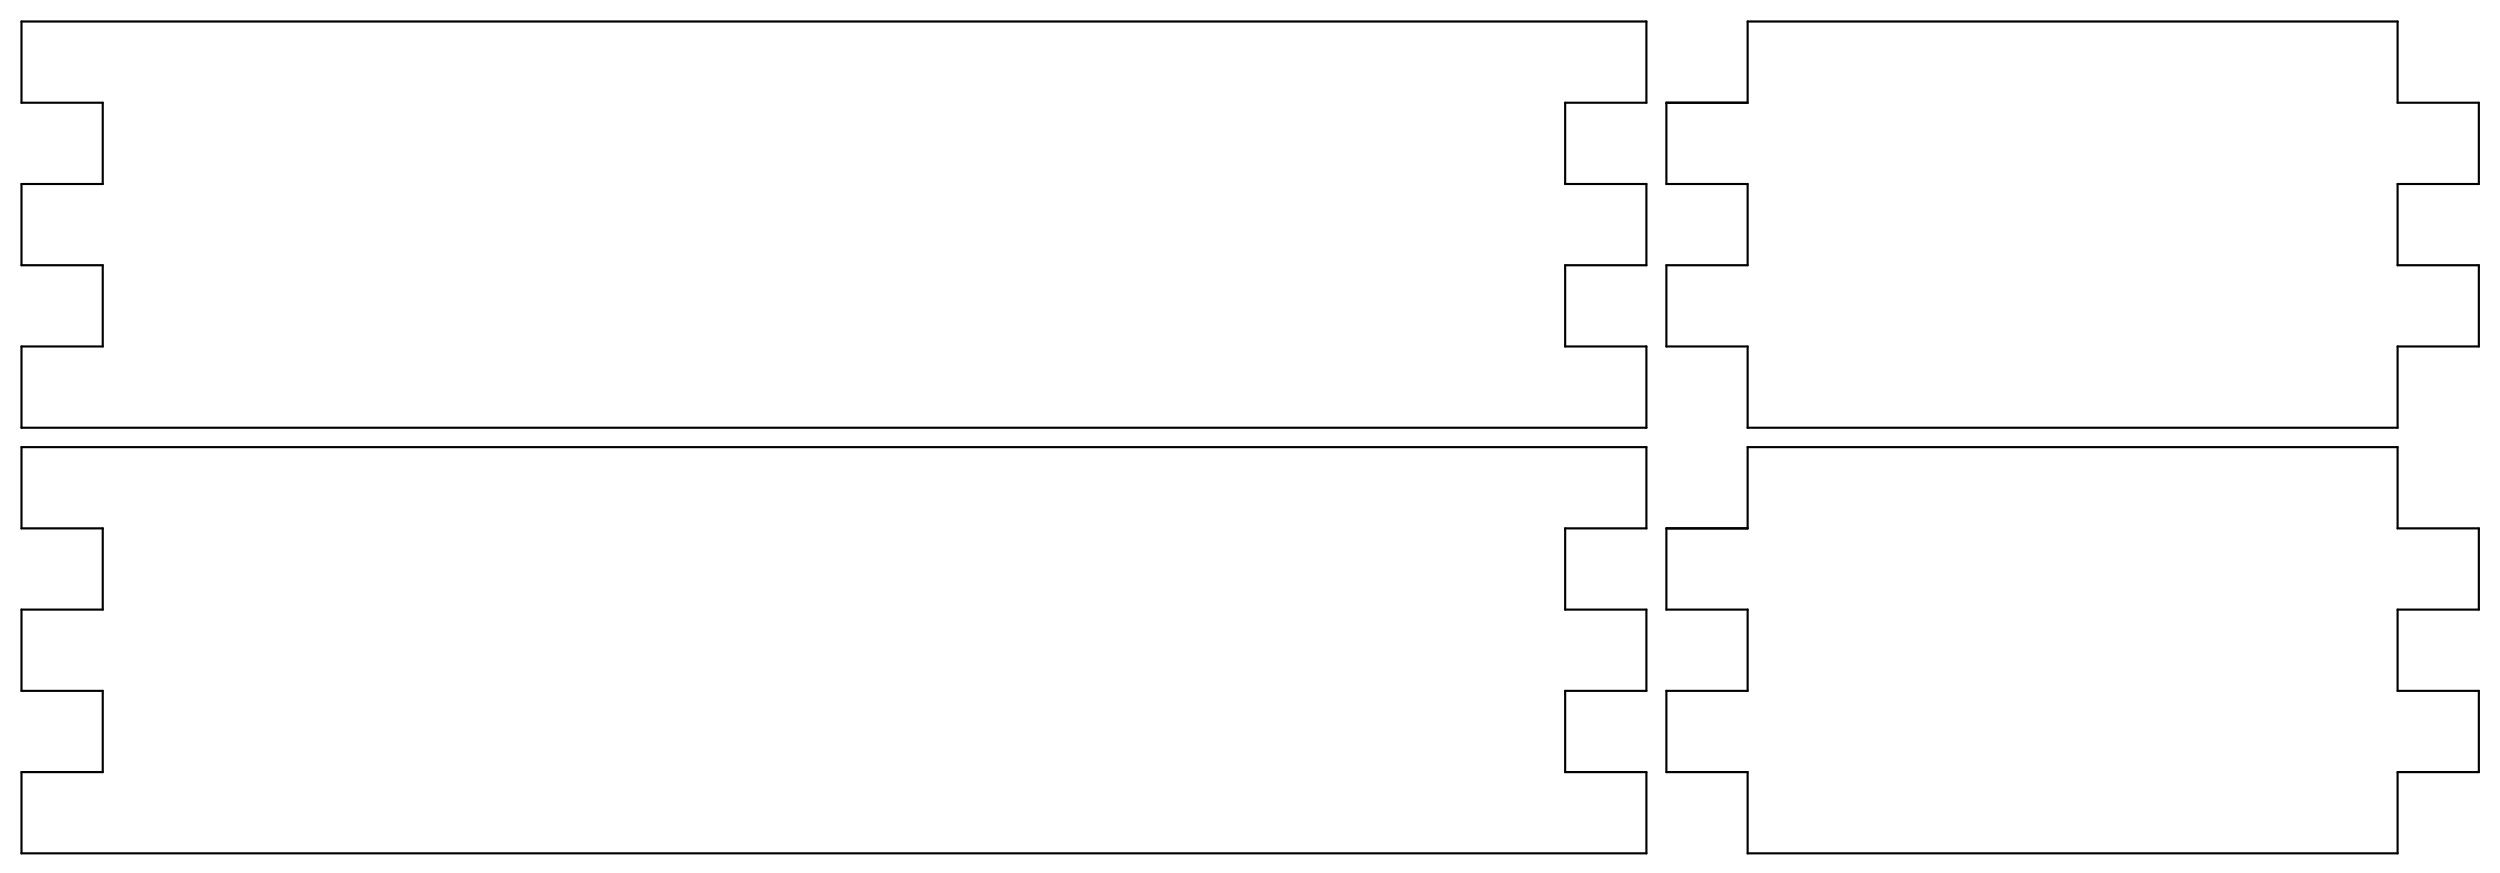
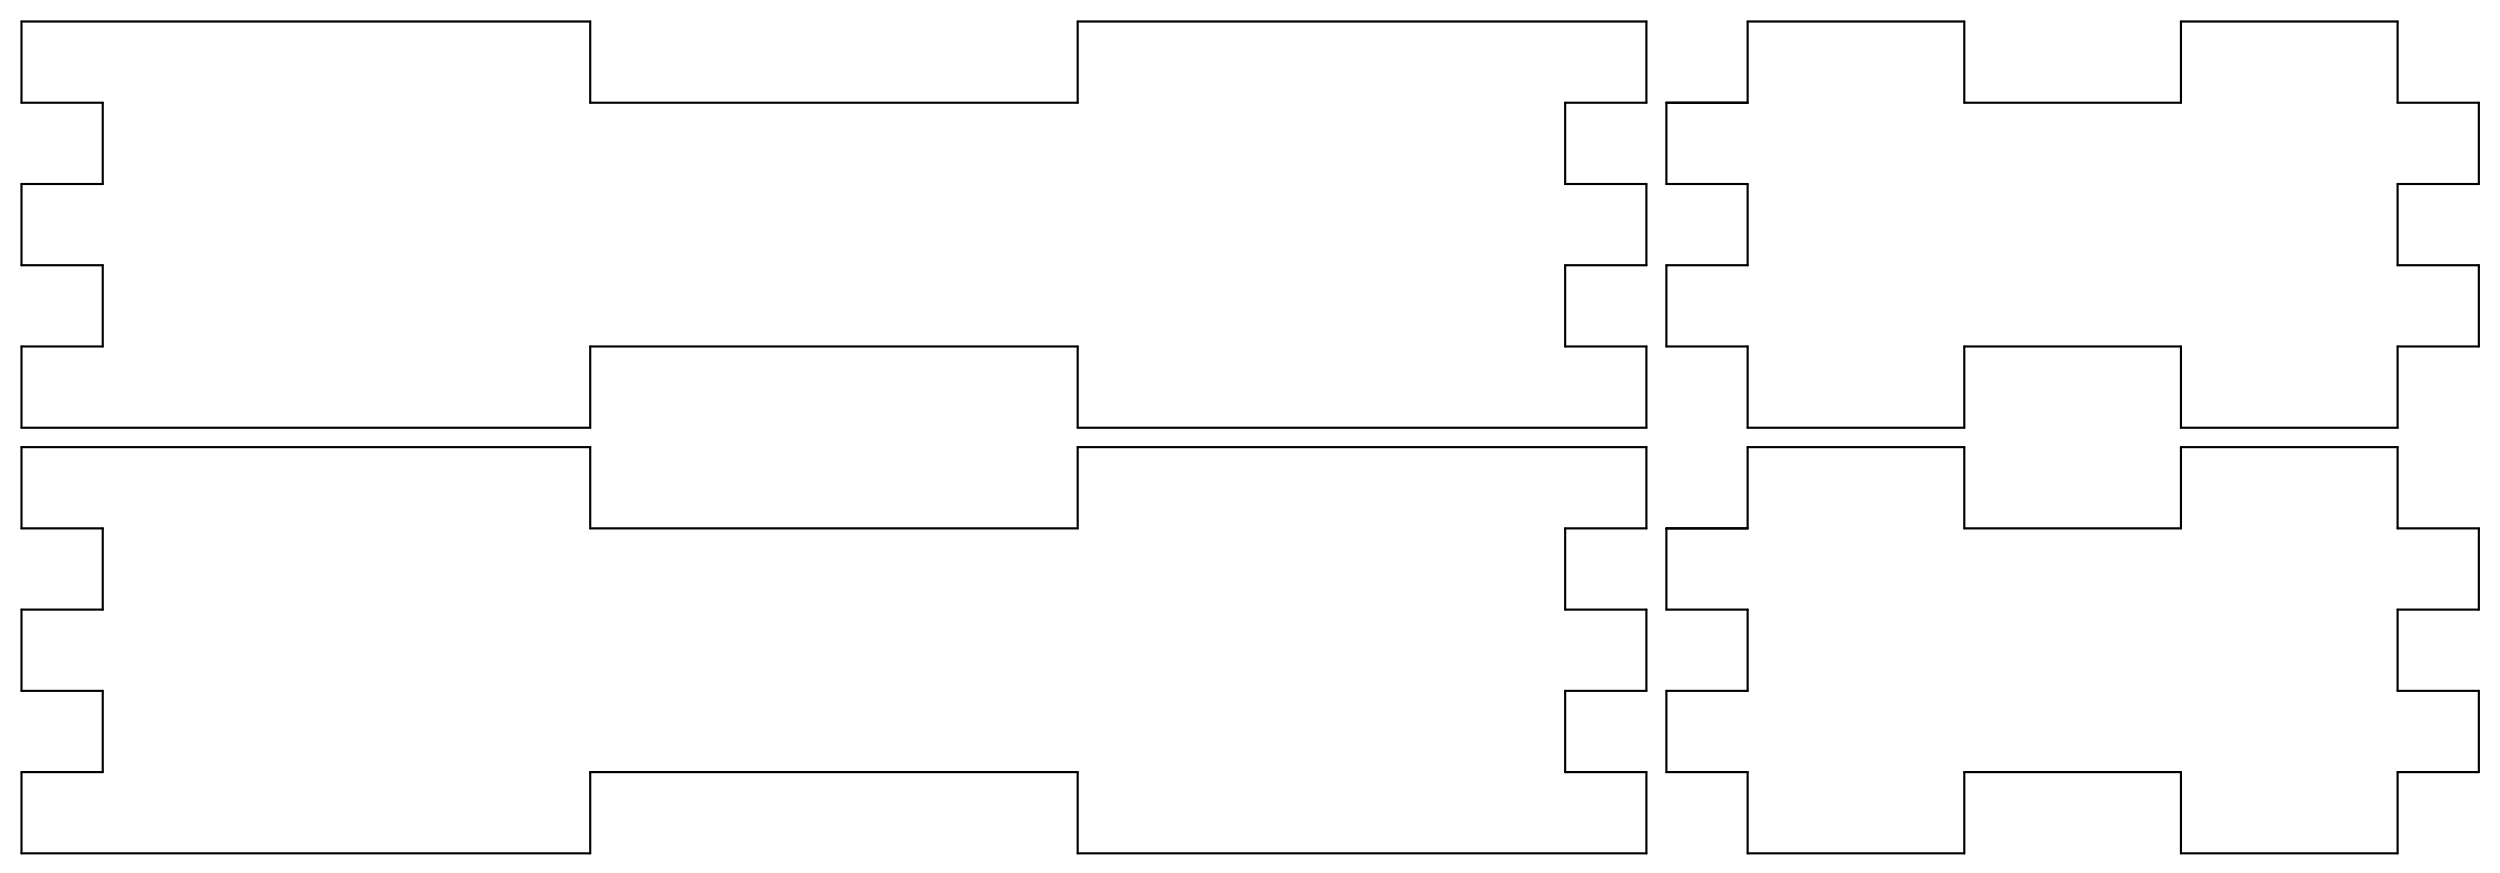
<svg xmlns="http://www.w3.org/2000/svg" style="fill-opacity:1; color-rendering:auto; color-interpolation:auto; text-rendering:auto; stroke:black; stroke-linecap:square; stroke-miterlimit:10; shape-rendering:auto; stroke-opacity:1; fill:black; stroke-dasharray:none; font-weight:normal; stroke-width:1; font-family:'Dialog'; font-style:normal; stroke-linejoin:miter; font-size:12px; stroke-dashoffset:0; image-rendering:auto;" width="1163" height="406">
  <defs id="genericDefs" />
  <g>
    <g style="stroke-linecap:round;">
-       <line y2="10" style="fill:none;" x1="10" x2="765.906" y1="10" />
+       <line y2="10" style="fill:none;" x1="10" x2="274.567" y1="10" />
    </g>
    <g style="stroke-linecap:round;">
+       <line y2="47.795" style="fill:none;" x1="274.567" x2="274.567" y1="10" />
+       <line y2="47.795" style="fill:none;" x1="274.567" x2="501.339" y1="47.795" />
+       <line y2="10" style="fill:none;" x1="501.339" x2="501.339" y1="47.795" />
+       <line y2="10" style="fill:none;" x1="501.339" x2="765.906" y1="10" />
      <line y2="47.795" style="fill:none;" x1="765.906" x2="765.906" y1="10" />
      <line y2="47.795" style="fill:none;" x1="765.906" x2="728.11" y1="47.795" />
      <line y2="85.591" style="fill:none;" x1="728.11" x2="728.11" y1="47.795" />
      <line y2="85.591" style="fill:none;" x1="728.11" x2="765.906" y1="85.591" />
      <line y2="123.386" style="fill:none;" x1="765.906" x2="765.906" y1="85.591" />
      <line y2="123.386" style="fill:none;" x1="765.906" x2="728.11" y1="123.386" />
      <line y2="161.181" style="fill:none;" x1="728.11" x2="728.11" y1="123.386" />
      <line y2="161.181" style="fill:none;" x1="728.11" x2="765.906" y1="161.181" />
      <line y2="198.976" style="fill:none;" x1="765.906" x2="765.906" y1="161.181" />
-       <line y2="198.976" style="fill:none;" x1="765.906" x2="10" y1="198.976" />
+       <line y2="198.976" style="fill:none;" x1="765.906" x2="501.339" y1="198.976" />
+       <line y2="161.181" style="fill:none;" x1="501.339" x2="501.339" y1="198.976" />
+       <line y2="161.181" style="fill:none;" x1="501.339" x2="274.567" y1="161.181" />
+       <line y2="198.976" style="fill:none;" x1="274.567" x2="274.567" y1="161.181" />
+       <line y2="198.976" style="fill:none;" x1="274.567" x2="10" y1="198.976" />
      <line y2="161.181" style="fill:none;" x1="10" x2="10" y1="198.976" />
      <line y2="161.181" style="fill:none;" x1="10" x2="47.795" y1="161.181" />
      <line y2="123.386" style="fill:none;" x1="47.795" x2="47.795" y1="161.181" />
      <line y2="123.386" style="fill:none;" x1="47.795" x2="10" y1="123.386" />
      <line y2="85.591" style="fill:none;" x1="10" x2="10" y1="123.386" />
      <line y2="85.591" style="fill:none;" x1="10" x2="47.795" y1="85.591" />
      <line y2="47.795" style="fill:none;" x1="47.795" x2="47.795" y1="85.591" />
      <line y2="47.795" style="fill:none;" x1="47.795" x2="10" y1="47.795" />
      <line y2="10" style="fill:none;" x1="10" x2="10" y1="47.795" />
-       <line y2="208" style="fill:none;" x1="10" x2="765.906" y1="208" />
+       <line y2="208" style="fill:none;" x1="10" x2="274.567" y1="208" />
+       <line y2="245.795" style="fill:none;" x1="274.567" x2="274.567" y1="208" />
+       <line y2="245.795" style="fill:none;" x1="274.567" x2="501.339" y1="245.795" />
+       <line y2="208" style="fill:none;" x1="501.339" x2="501.339" y1="245.795" />
+       <line y2="208" style="fill:none;" x1="501.339" x2="765.906" y1="208" />
      <line y2="245.795" style="fill:none;" x1="765.906" x2="765.906" y1="208" />
      <line y2="245.795" style="fill:none;" x1="765.906" x2="728.11" y1="245.795" />
      <line y2="283.591" style="fill:none;" x1="728.11" x2="728.11" y1="245.795" />
      <line y2="283.591" style="fill:none;" x1="728.11" x2="765.906" y1="283.591" />
      <line y2="321.386" style="fill:none;" x1="765.906" x2="765.906" y1="283.591" />
      <line y2="321.386" style="fill:none;" x1="765.906" x2="728.11" y1="321.386" />
      <line y2="359.181" style="fill:none;" x1="728.11" x2="728.11" y1="321.386" />
      <line y2="359.181" style="fill:none;" x1="728.11" x2="765.906" y1="359.181" />
      <line y2="396.976" style="fill:none;" x1="765.906" x2="765.906" y1="359.181" />
-       <line y2="396.976" style="fill:none;" x1="765.906" x2="10" y1="396.976" />
+       <line y2="396.976" style="fill:none;" x1="765.906" x2="501.339" y1="396.976" />
+       <line y2="359.181" style="fill:none;" x1="501.339" x2="501.339" y1="396.976" />
+       <line y2="359.181" style="fill:none;" x1="501.339" x2="274.567" y1="359.181" />
+       <line y2="396.976" style="fill:none;" x1="274.567" x2="274.567" y1="359.181" />
+       <line y2="396.976" style="fill:none;" x1="274.567" x2="10" y1="396.976" />
      <line y2="359.181" style="fill:none;" x1="10" x2="10" y1="396.976" />
      <line y2="359.181" style="fill:none;" x1="10" x2="47.795" y1="359.181" />
      <line y2="321.386" style="fill:none;" x1="47.795" x2="47.795" y1="359.181" />
      <line y2="321.386" style="fill:none;" x1="47.795" x2="10" y1="321.386" />
      <line y2="283.591" style="fill:none;" x1="10" x2="10" y1="321.386" />
      <line y2="283.591" style="fill:none;" x1="10" x2="47.795" y1="283.591" />
      <line y2="245.795" style="fill:none;" x1="47.795" x2="47.795" y1="283.591" />
      <line y2="245.795" style="fill:none;" x1="47.795" x2="10" y1="245.795" />
      <line y2="208" style="fill:none;" x1="10" x2="10" y1="245.795" />
-       <line y2="10" style="fill:none;" x1="813" x2="1115.362" y1="10" />
+       <line y2="10" style="fill:none;" x1="813" x2="913.787" y1="10" />
+       <line y2="47.795" style="fill:none;" x1="913.787" x2="913.787" y1="10" />
+       <line y2="47.795" style="fill:none;" x1="913.787" x2="1014.575" y1="47.795" />
+       <line y2="10" style="fill:none;" x1="1014.575" x2="1014.575" y1="47.795" />
+       <line y2="10" style="fill:none;" x1="1014.575" x2="1115.362" y1="10" />
      <line y2="47.795" style="fill:none;" x1="1115.362" x2="1115.362" y1="10" />
      <line y2="47.795" style="fill:none;" x1="1115.362" x2="1153.158" y1="47.795" />
      <line y2="85.591" style="fill:none;" x1="1153.158" x2="1153.158" y1="47.795" />
      <line y2="85.591" style="fill:none;" x1="1153.158" x2="1115.362" y1="85.591" />
      <line y2="123.386" style="fill:none;" x1="1115.362" x2="1115.362" y1="85.591" />
      <line y2="123.386" style="fill:none;" x1="1115.362" x2="1153.158" y1="123.386" />
      <line y2="161.181" style="fill:none;" x1="1153.158" x2="1153.158" y1="123.386" />
      <line y2="161.181" style="fill:none;" x1="1153.158" x2="1115.362" y1="161.181" />
      <line y2="198.976" style="fill:none;" x1="1115.362" x2="1115.362" y1="161.181" />
-       <line y2="198.976" style="fill:none;" x1="1115.362" x2="813" y1="198.976" />
+       <line y2="198.976" style="fill:none;" x1="1115.362" x2="1014.575" y1="198.976" />
+       <line y2="161.181" style="fill:none;" x1="1014.575" x2="1014.575" y1="198.976" />
+       <line y2="161.181" style="fill:none;" x1="1014.575" x2="913.787" y1="161.181" />
+       <line y2="198.976" style="fill:none;" x1="913.787" x2="913.787" y1="161.181" />
+       <line y2="198.976" style="fill:none;" x1="913.787" x2="813" y1="198.976" />
      <line y2="161.181" style="fill:none;" x1="813" x2="813" y1="198.976" />
      <line y2="161.181" style="fill:none;" x1="813" x2="775.205" y1="161.181" />
      <line y2="123.386" style="fill:none;" x1="775.205" x2="775.205" y1="161.181" />
      <line y2="123.386" style="fill:none;" x1="775.205" x2="813" y1="123.386" />
      <line y2="85.591" style="fill:none;" x1="813" x2="813" y1="123.386" />
      <line y2="85.591" style="fill:none;" x1="813" x2="775.205" y1="85.591" />
      <line y2="47.795" style="fill:none;" x1="775.205" x2="775.205" y1="85.591" />
      <line y2="47.795" style="fill:none;" x1="775.205" x2="813" y1="47.795" />
      <line y2="47.795" style="fill:none;" x1="775.205" x2="813" y1="47.795" />
      <line y2="10" style="fill:none;" x1="813" x2="813" y1="47.795" />
-       <line y2="208" style="fill:none;" x1="813" x2="1115.362" y1="208" />
+       <line y2="208" style="fill:none;" x1="813" x2="913.787" y1="208" />
+       <line y2="245.795" style="fill:none;" x1="913.787" x2="913.787" y1="208" />
+       <line y2="245.795" style="fill:none;" x1="913.787" x2="1014.575" y1="245.795" />
+       <line y2="208" style="fill:none;" x1="1014.575" x2="1014.575" y1="245.795" />
+       <line y2="208" style="fill:none;" x1="1014.575" x2="1115.362" y1="208" />
      <line y2="245.795" style="fill:none;" x1="1115.362" x2="1115.362" y1="208" />
      <line y2="245.795" style="fill:none;" x1="1115.362" x2="1153.158" y1="245.795" />
      <line y2="283.591" style="fill:none;" x1="1153.158" x2="1153.158" y1="245.795" />
      <line y2="283.591" style="fill:none;" x1="1153.158" x2="1115.362" y1="283.591" />
      <line y2="321.386" style="fill:none;" x1="1115.362" x2="1115.362" y1="283.591" />
      <line y2="321.386" style="fill:none;" x1="1115.362" x2="1153.158" y1="321.386" />
      <line y2="359.181" style="fill:none;" x1="1153.158" x2="1153.158" y1="321.386" />
      <line y2="359.181" style="fill:none;" x1="1153.158" x2="1115.362" y1="359.181" />
      <line y2="396.976" style="fill:none;" x1="1115.362" x2="1115.362" y1="359.181" />
-       <line y2="396.976" style="fill:none;" x1="1115.362" x2="813" y1="396.976" />
+       <line y2="396.976" style="fill:none;" x1="1115.362" x2="1014.575" y1="396.976" />
+       <line y2="359.181" style="fill:none;" x1="1014.575" x2="1014.575" y1="396.976" />
+       <line y2="359.181" style="fill:none;" x1="1014.575" x2="913.787" y1="359.181" />
+       <line y2="396.976" style="fill:none;" x1="913.787" x2="913.787" y1="359.181" />
+       <line y2="396.976" style="fill:none;" x1="913.787" x2="813" y1="396.976" />
      <line y2="359.181" style="fill:none;" x1="813" x2="813" y1="396.976" />
      <line y2="359.181" style="fill:none;" x1="813" x2="775.205" y1="359.181" />
      <line y2="321.386" style="fill:none;" x1="775.205" x2="775.205" y1="359.181" />
      <line y2="321.386" style="fill:none;" x1="775.205" x2="813" y1="321.386" />
      <line y2="283.591" style="fill:none;" x1="813" x2="813" y1="321.386" />
      <line y2="283.591" style="fill:none;" x1="813" x2="775.205" y1="283.591" />
      <line y2="245.795" style="fill:none;" x1="775.205" x2="775.205" y1="283.591" />
      <line y2="245.795" style="fill:none;" x1="775.205" x2="813" y1="245.795" />
      <line y2="245.795" style="fill:none;" x1="775.205" x2="813" y1="245.795" />
      <line y2="208" style="fill:none;" x1="813" x2="813" y1="245.795" />
    </g>
  </g>
</svg>
